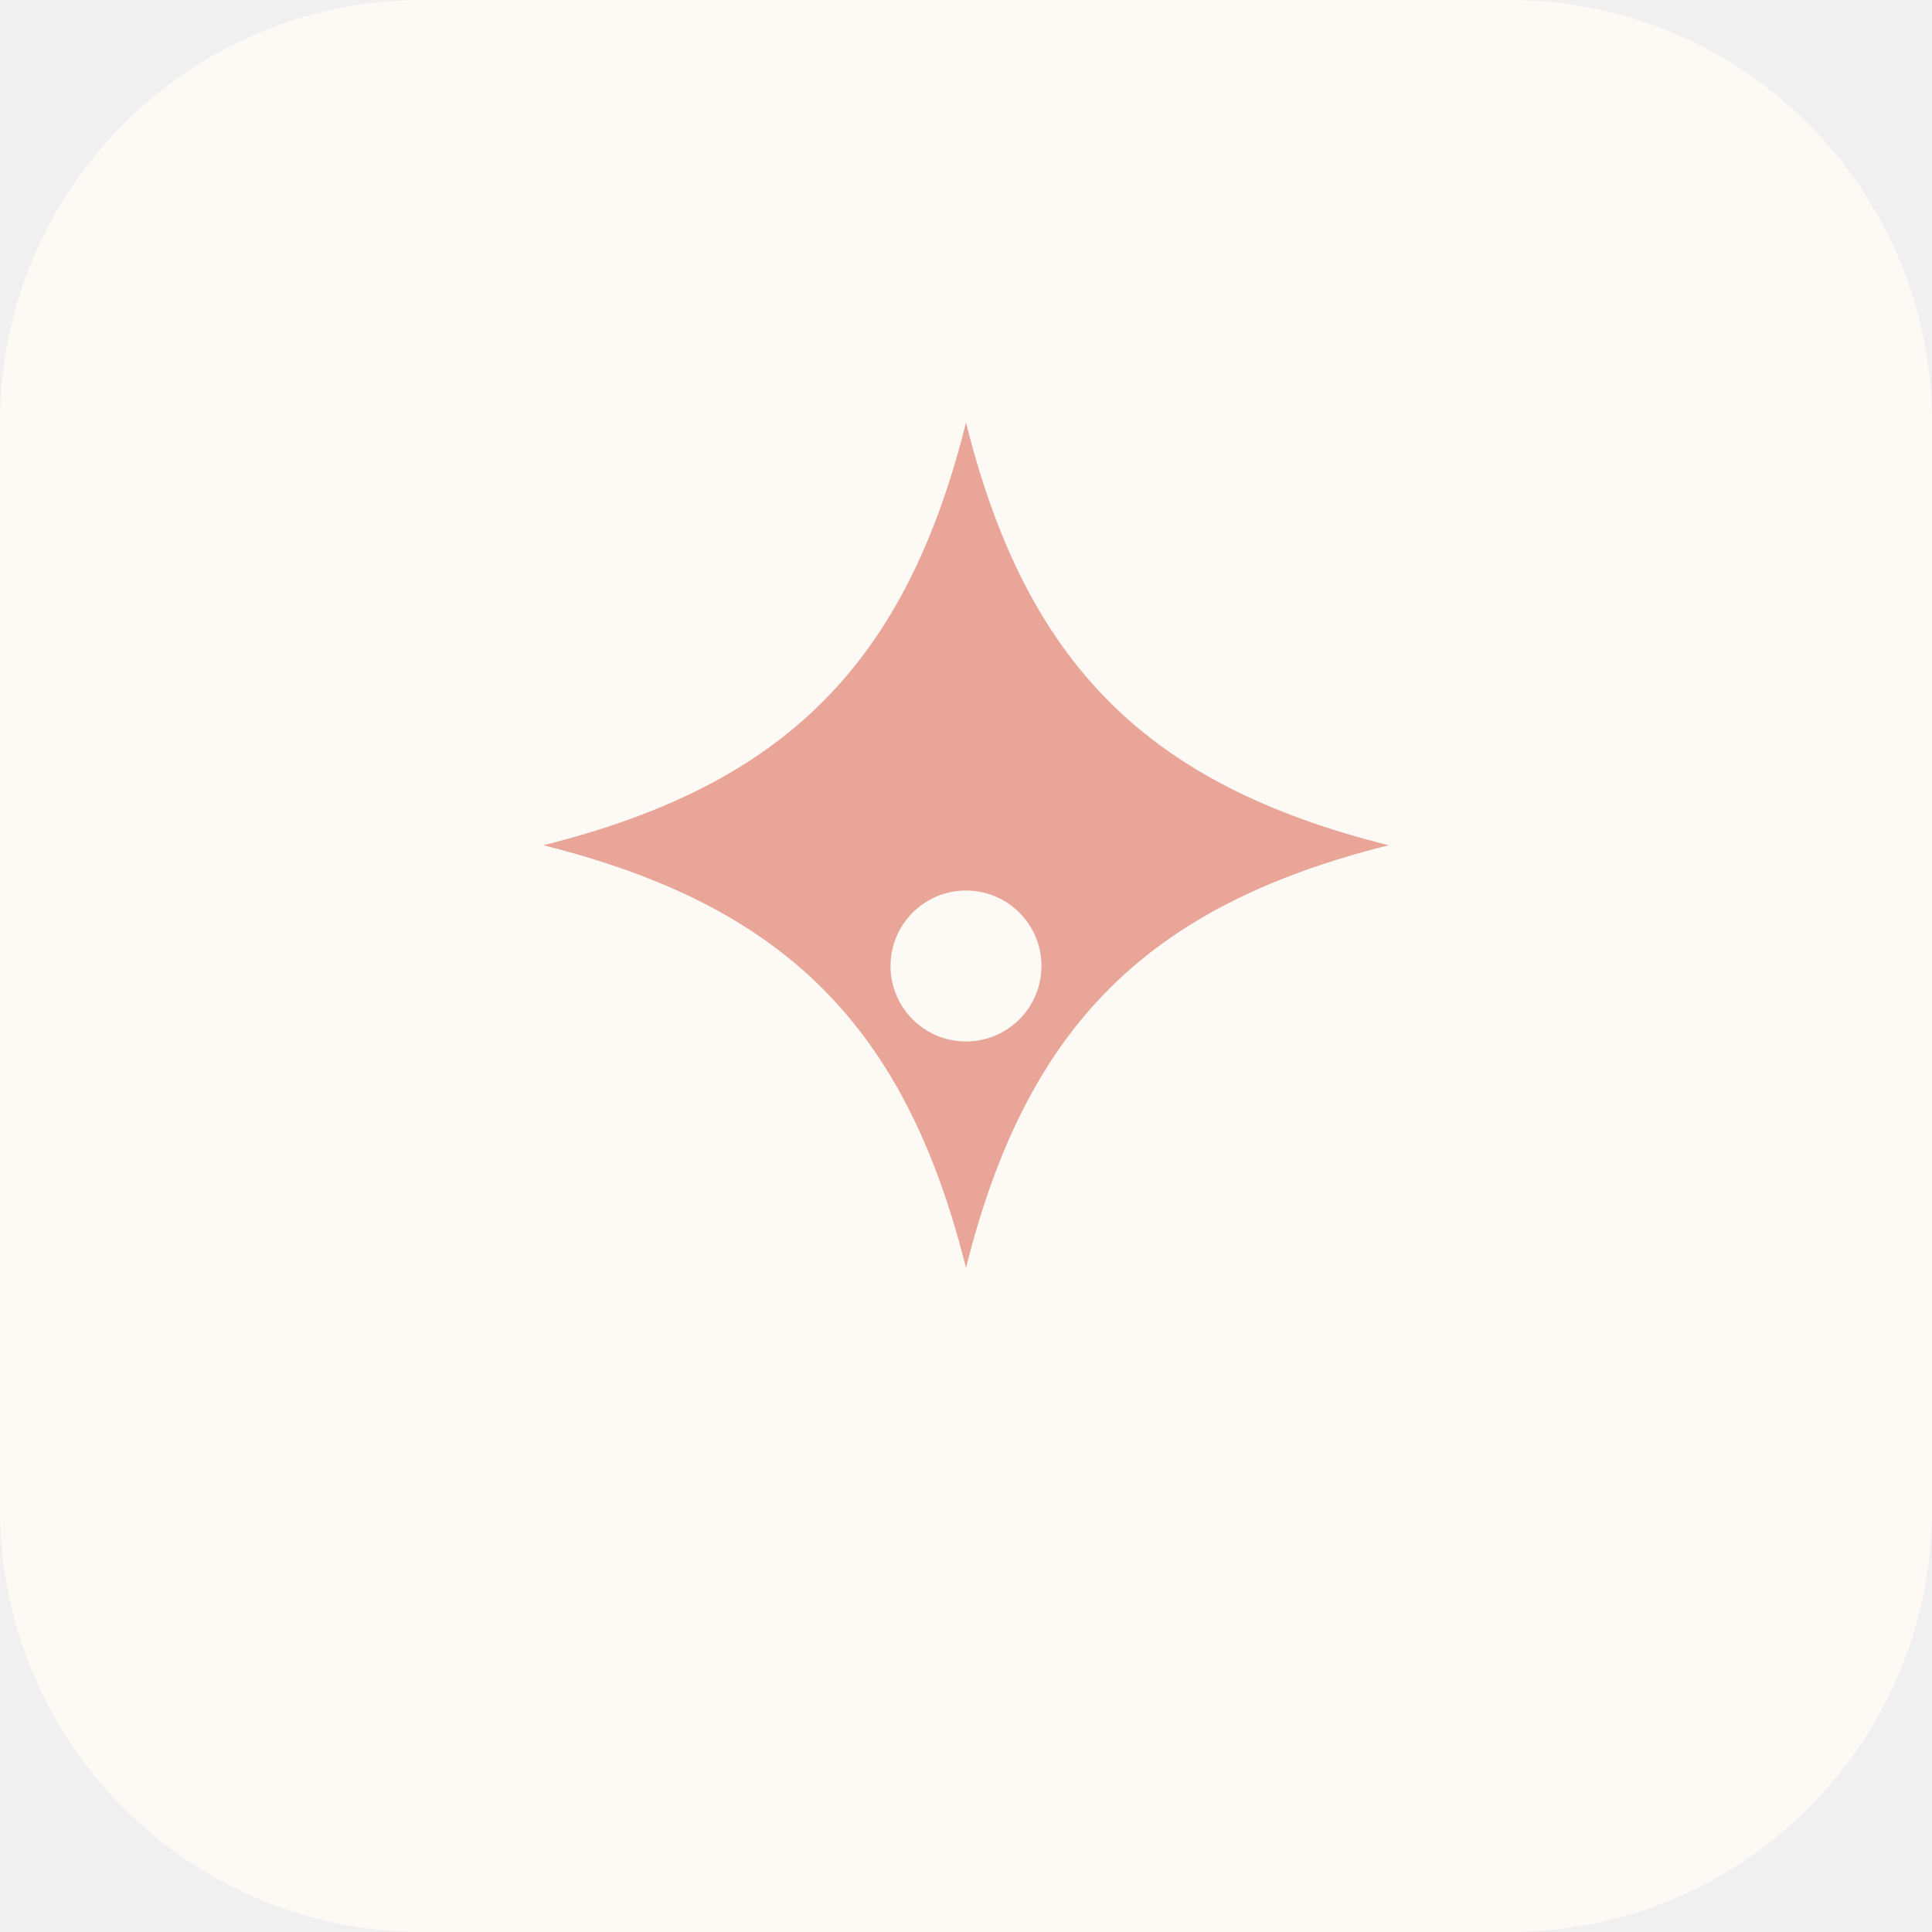
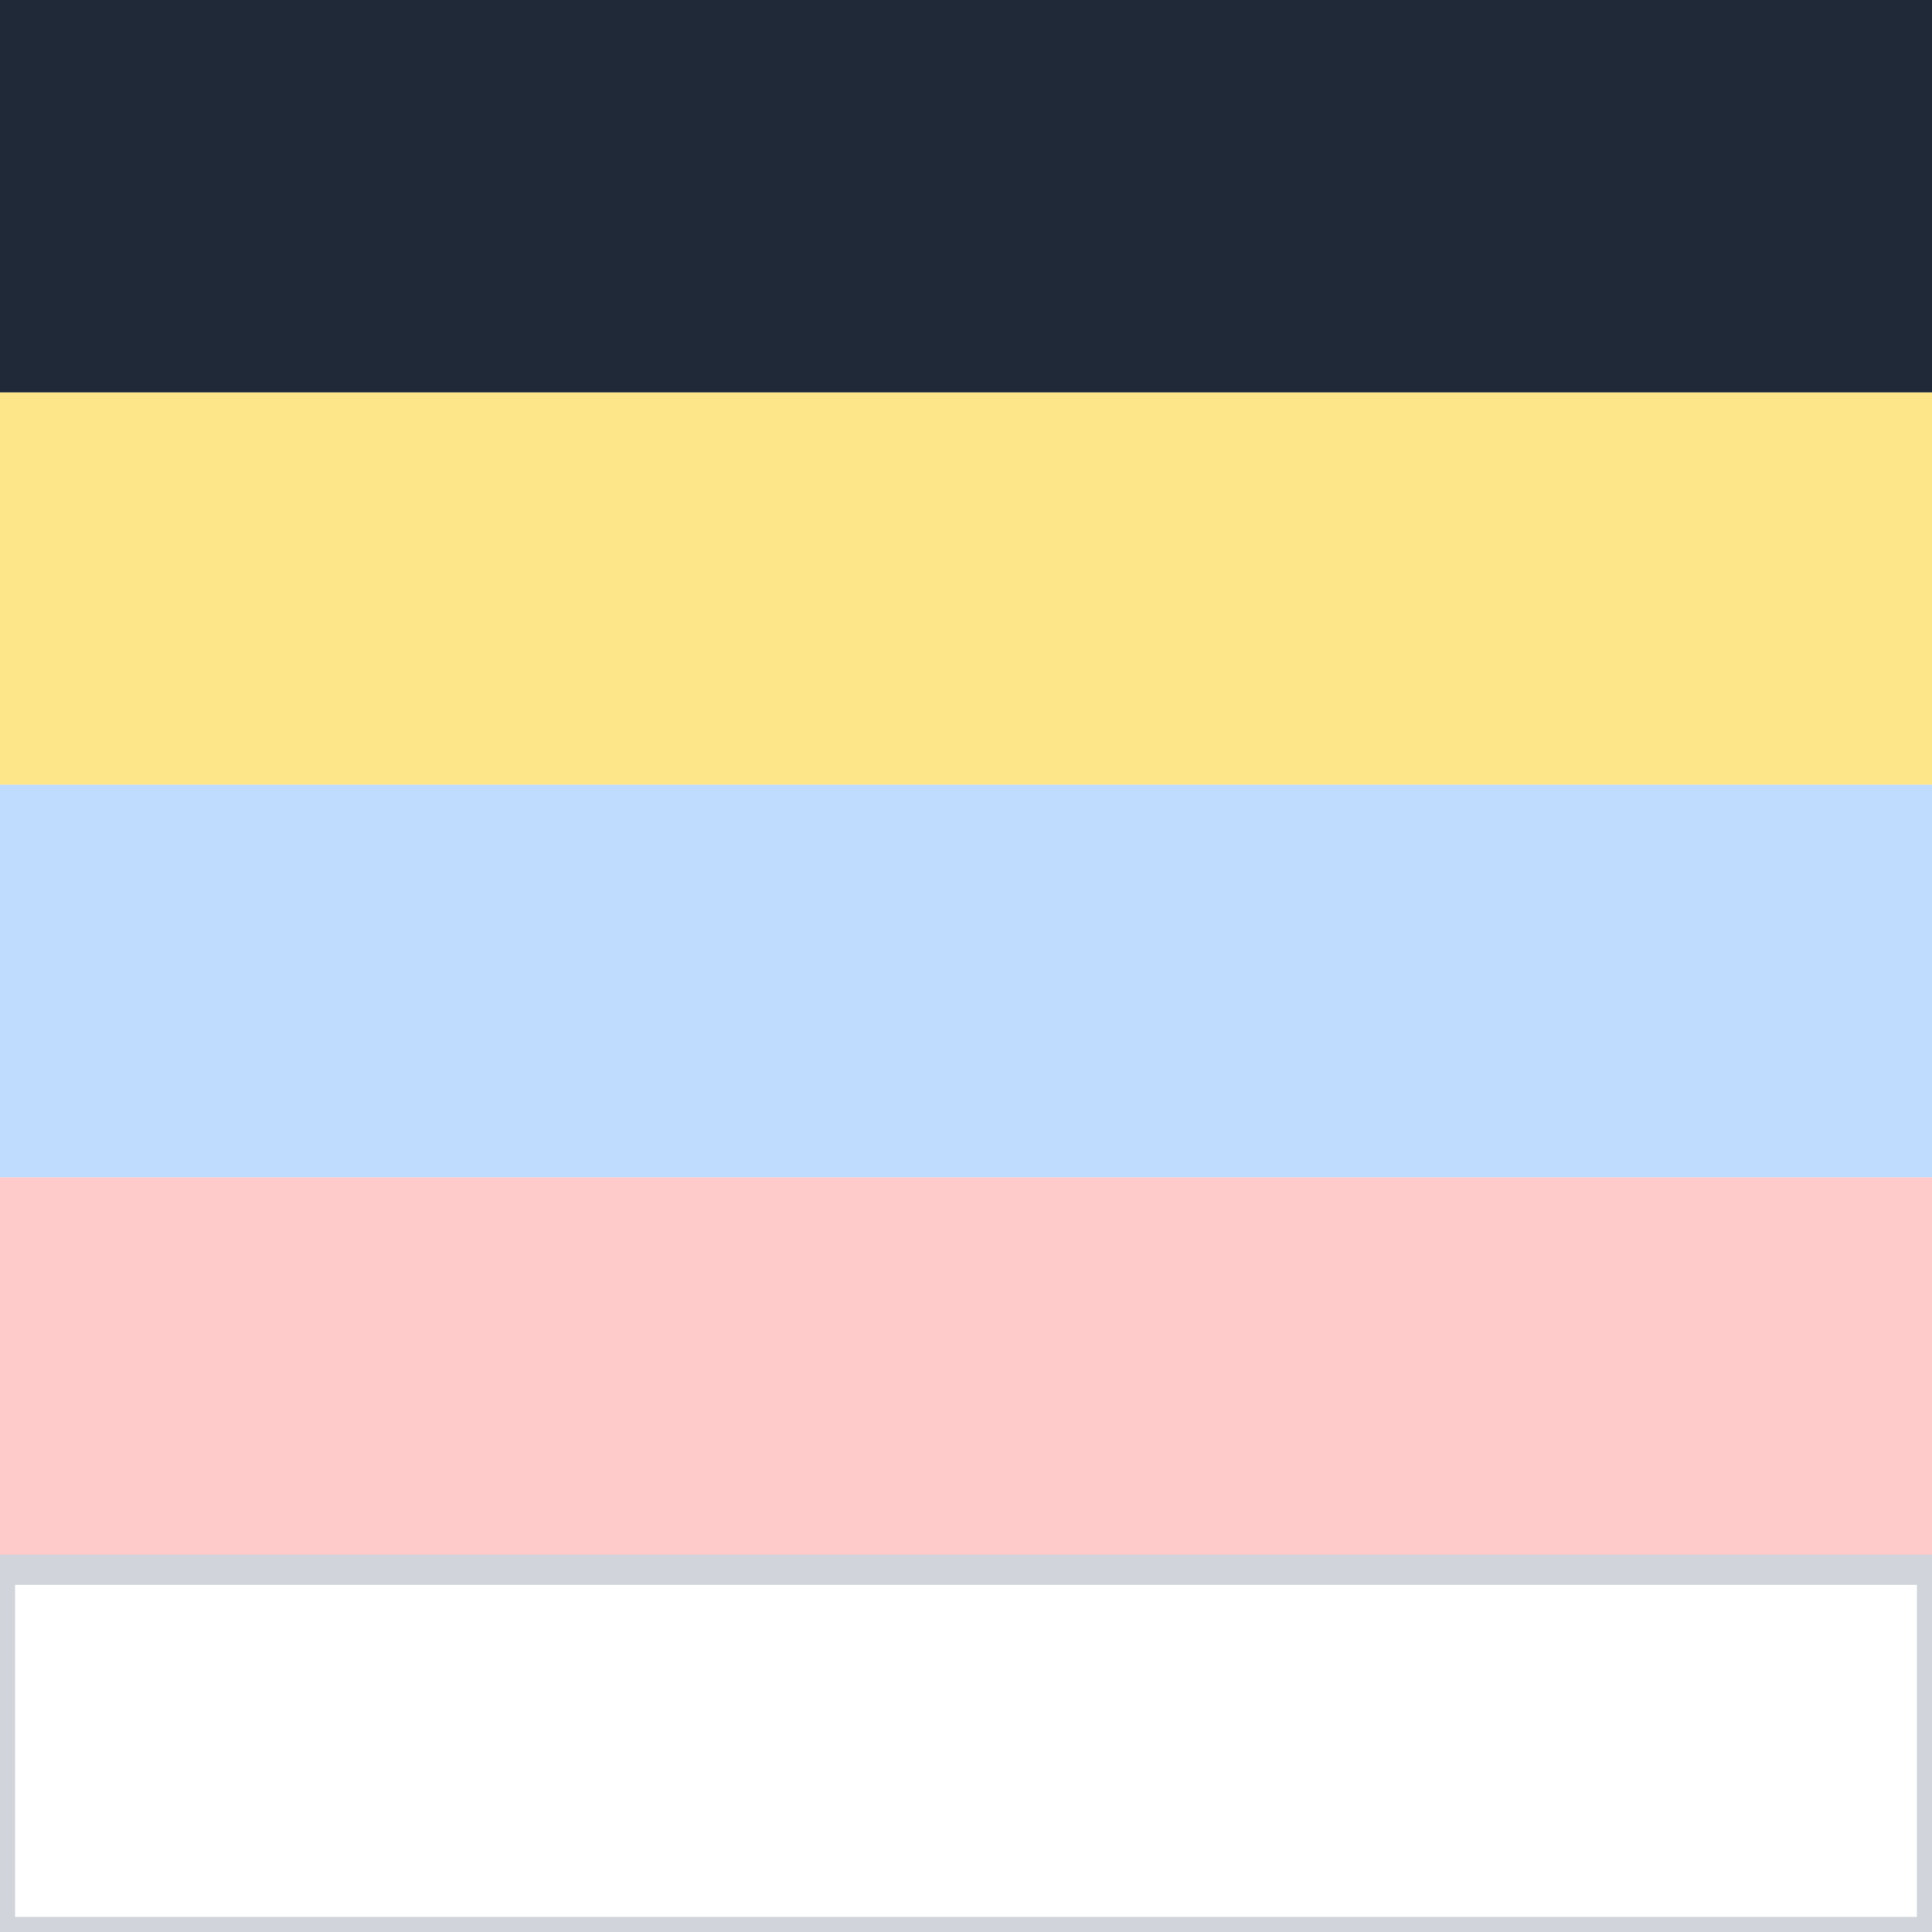
<svg xmlns="http://www.w3.org/2000/svg" viewBox="0 0 64 64">
-   <rect width="64" height="64" rx="14" fill="#fdfaf6" />
-   <path d="M32 14c2 8 6 12 14 14-8 2-12 6-14 14-2-8-6-12-14-14 8-2 12-6 14-14z" fill="#e8a598" />
-   <circle cx="32" cy="32" r="2.5" fill="#fdfaf6" />
+   <rect width="64" height="13" y="0" fill="#1f2937" />
+   <rect width="64" height="13" y="13" fill="#fde68a" />
+   <rect width="64" height="13" y="26" fill="#bfdbfe" />
+   <rect width="64" height="13" y="39" fill="#fecaca" />
+   <rect width="64" height="12" y="52" fill="#ffffff" stroke="#d1d5db" stroke-width="1" />
</svg>
